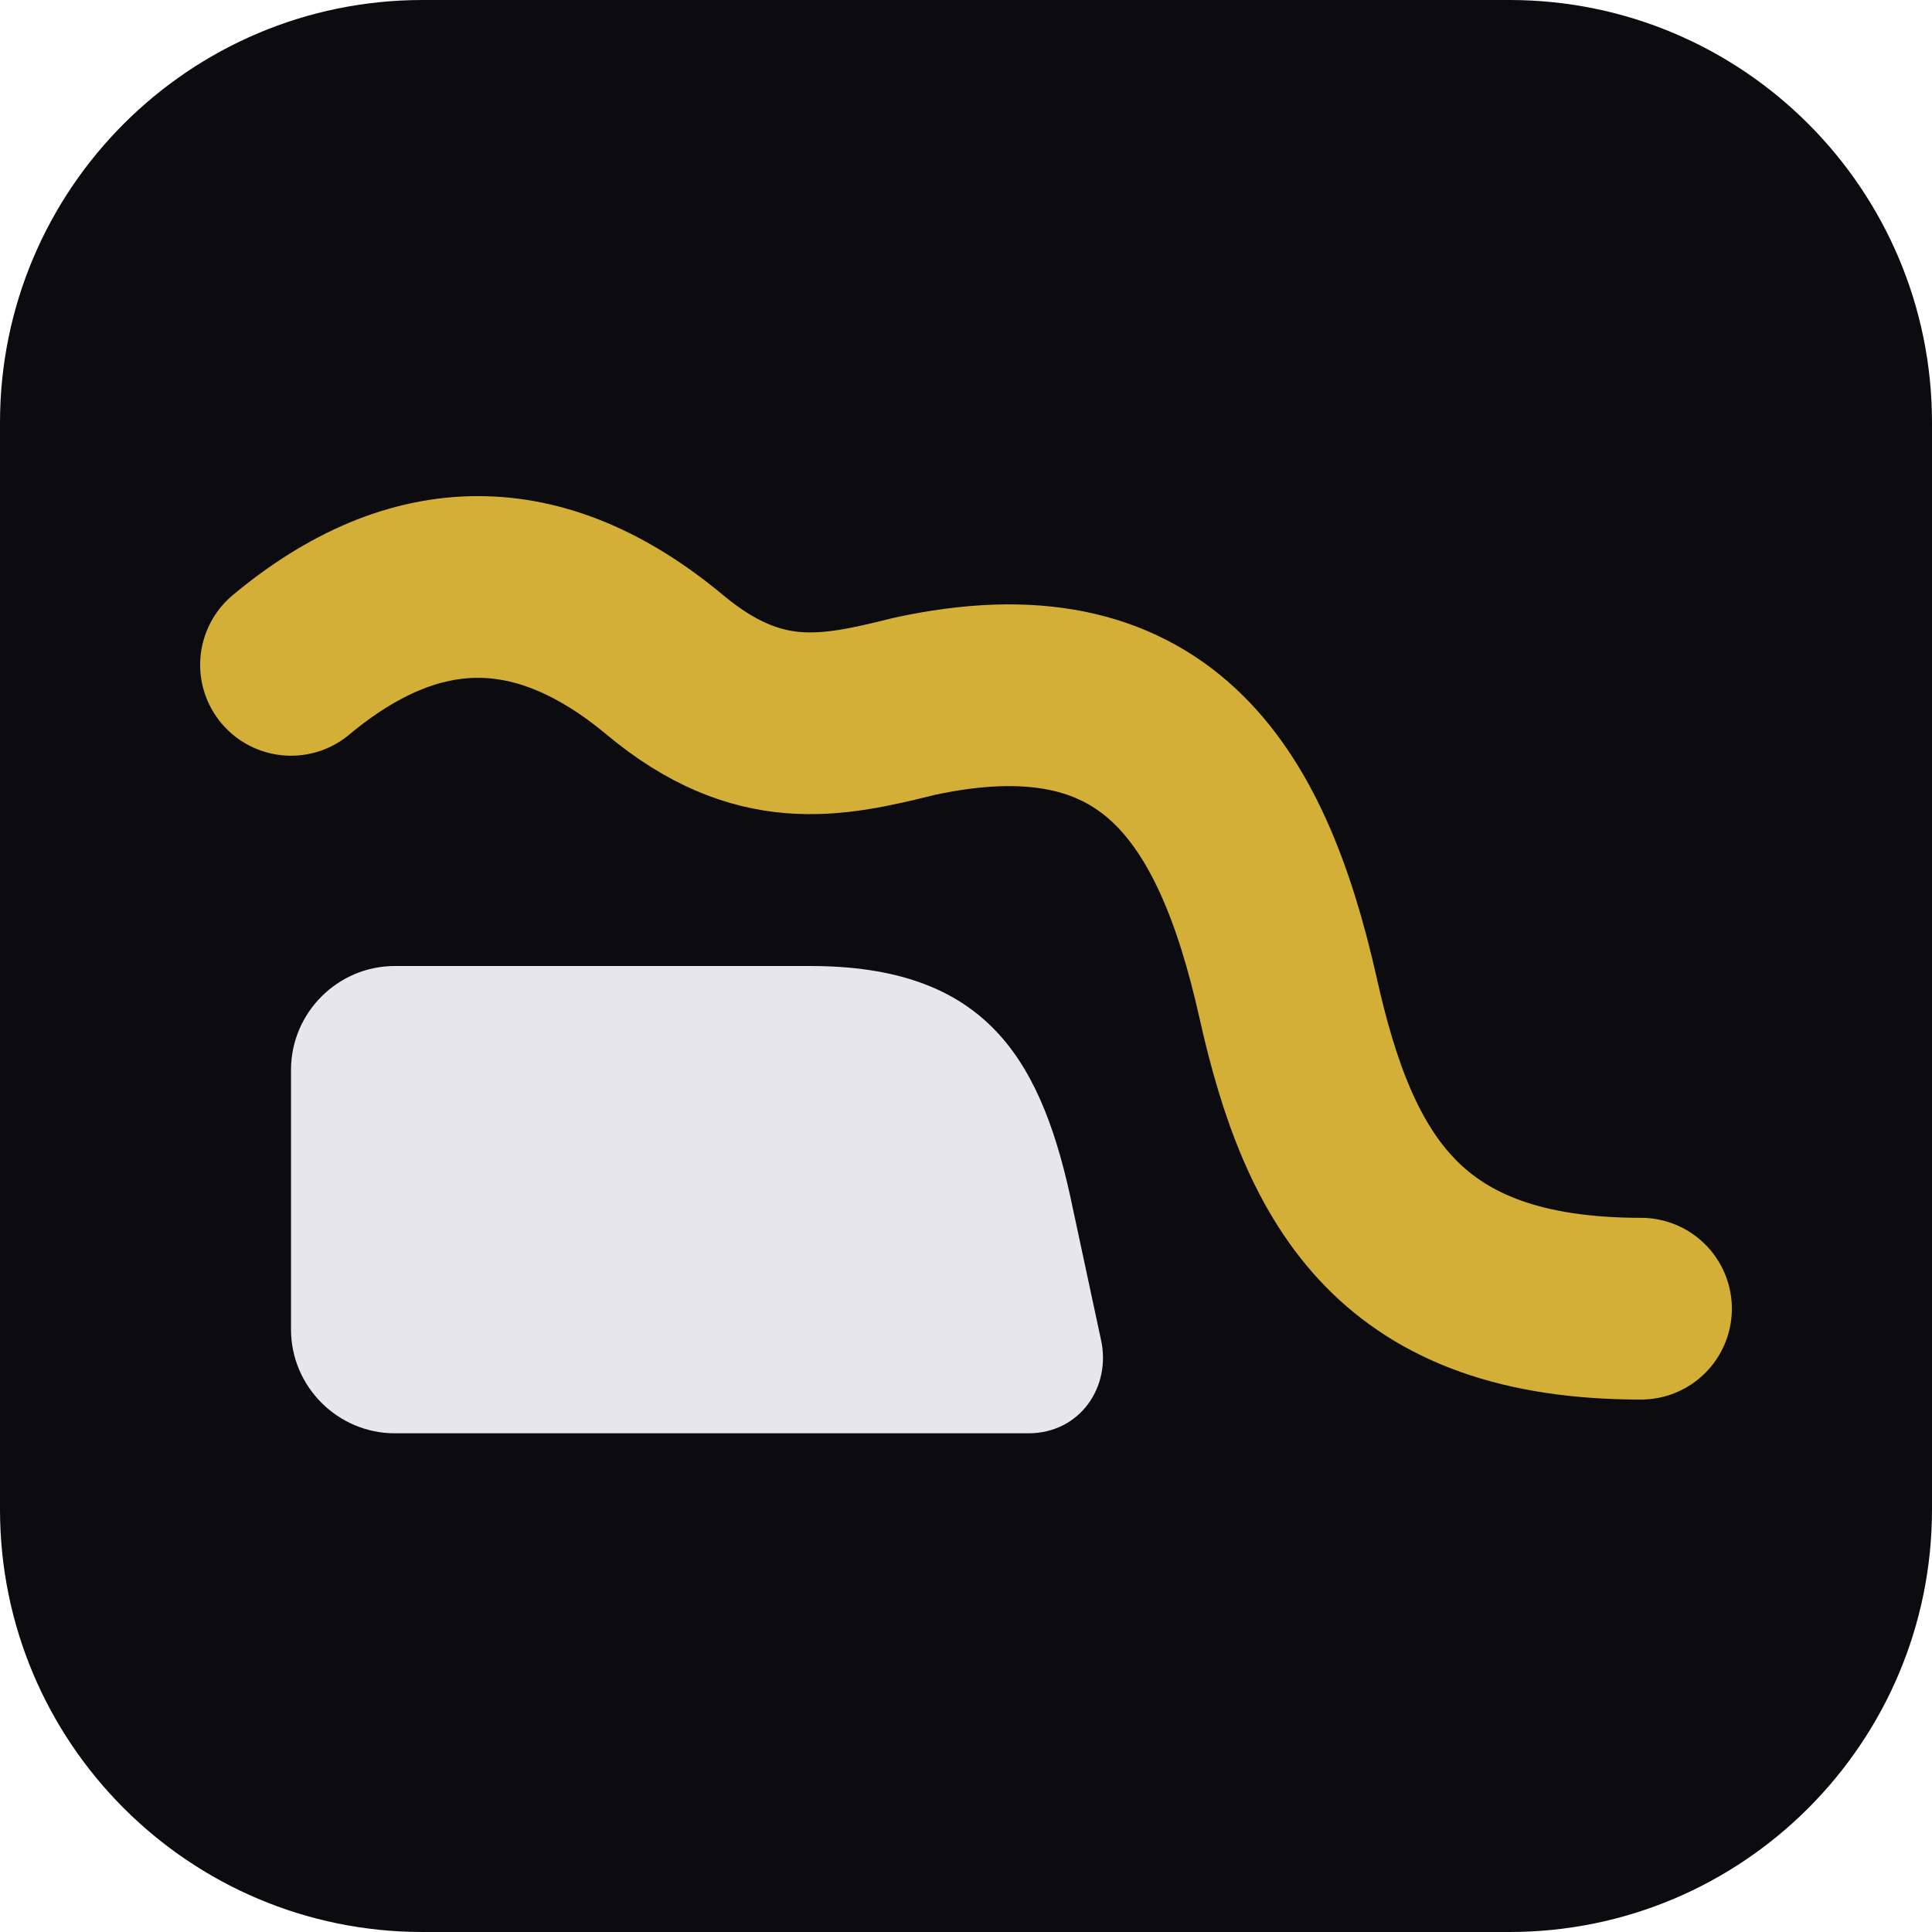
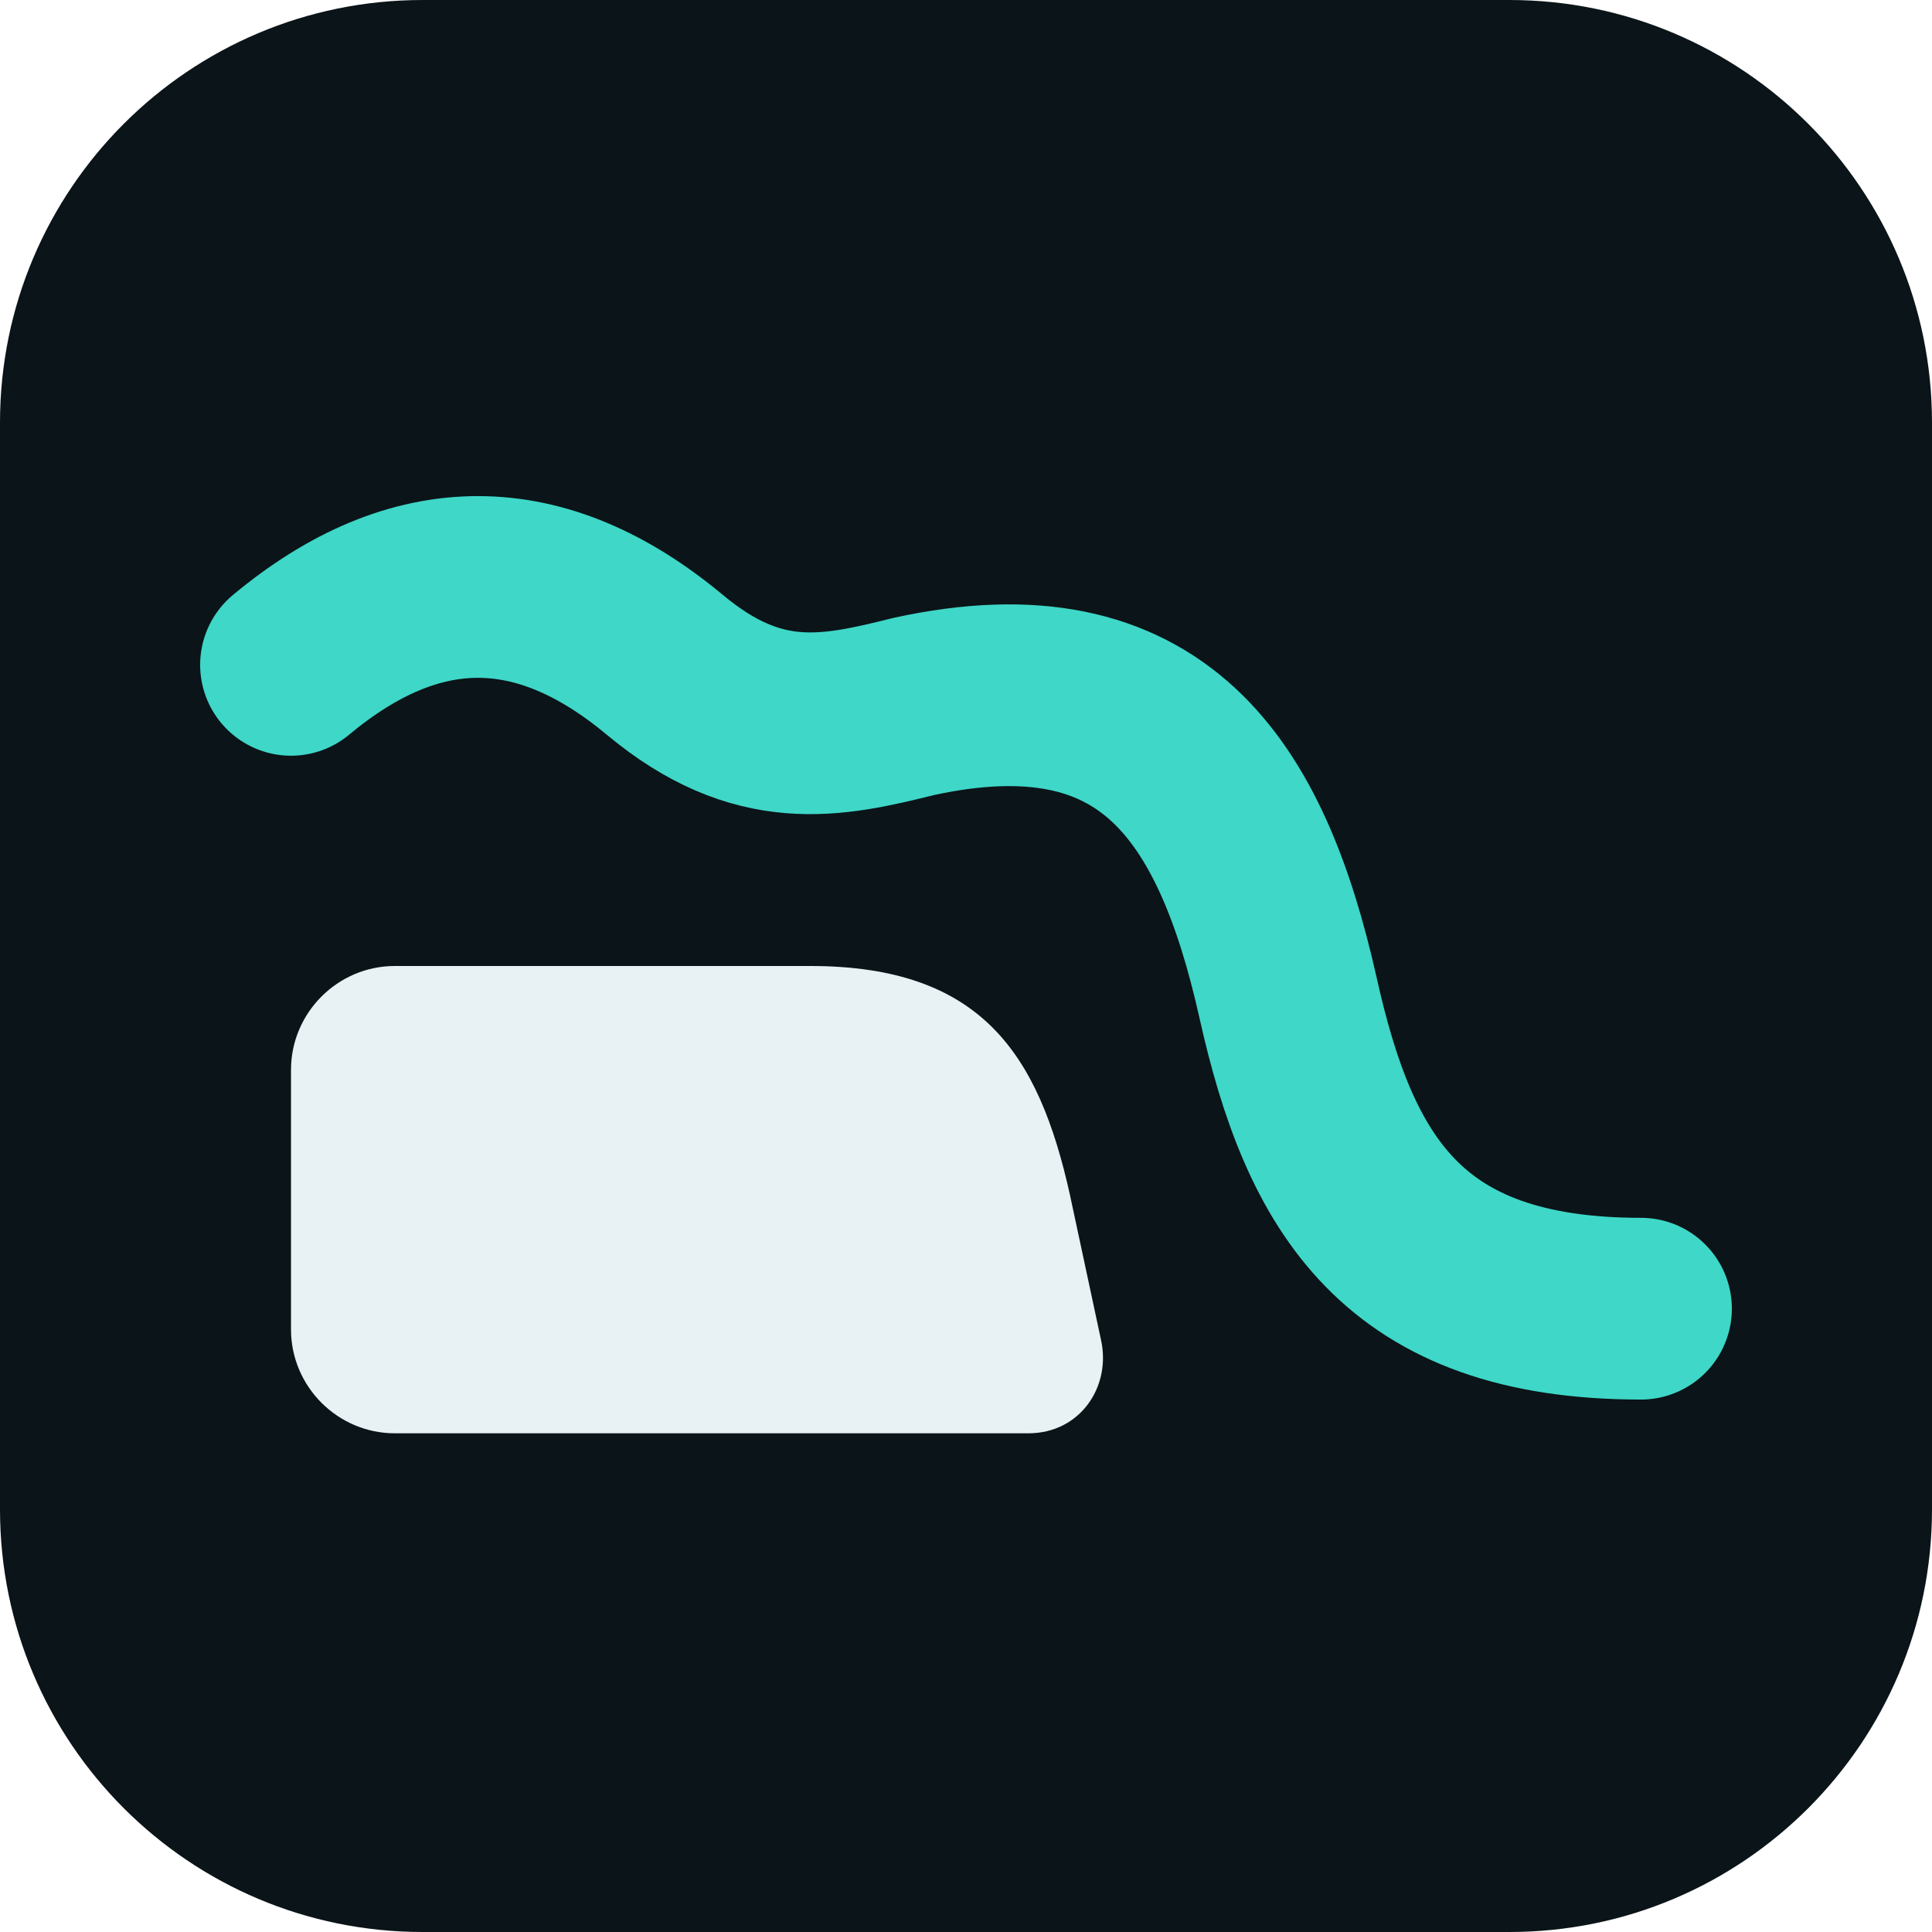
<svg xmlns="http://www.w3.org/2000/svg" viewBox="0 0 32 32" role="img" aria-label="Weir">
-   <rect width="32" height="32" rx="7" fill="#0b0b10" />
+   <rect width="32" height="32" rx="7" fill="#0b1418" />
  <g transform="translate(16 16) scale(0.86) translate(-16 -16) translate(0 -3)">
-     <path d="M5 19H13C16.3 19 17.4 20.7 18 23.4L18.6 26.2C18.8 27.1 18.2 28 17.2 28H5C3.9 28 3 27.1 3 26V21C3 19.9 3.9 19 5 19Z" fill="#e7e7ea" />
-     <path d="M3 13.2C5.4 11.2 7.8 11.2 10.2 13.2C12 14.7 13.4 14.4 15 14C19.6 13 21.3 15.6 22.2 19.6C23 23.2 24.4 25.6 29 25.6" fill="none" stroke="#d4af37" stroke-width="3.5" stroke-linecap="round" stroke-linejoin="round" />
+     <path d="M5 19H13C16.3 19 17.4 20.7 18 23.4L18.6 26.2C18.8 27.1 18.2 28 17.2 28H5C3.9 28 3 27.1 3 26V21C3 19.9 3.9 19 5 19Z" fill="#e8f1f4" />
+     <path d="M3 13.2C5.4 11.2 7.8 11.2 10.2 13.2C12 14.7 13.4 14.4 15 14C19.6 13 21.3 15.6 22.2 19.6C23 23.2 24.4 25.6 29 25.6" fill="none" stroke="#3ed7c8" stroke-width="3.5" stroke-linecap="round" stroke-linejoin="round" />
  </g>
</svg>
